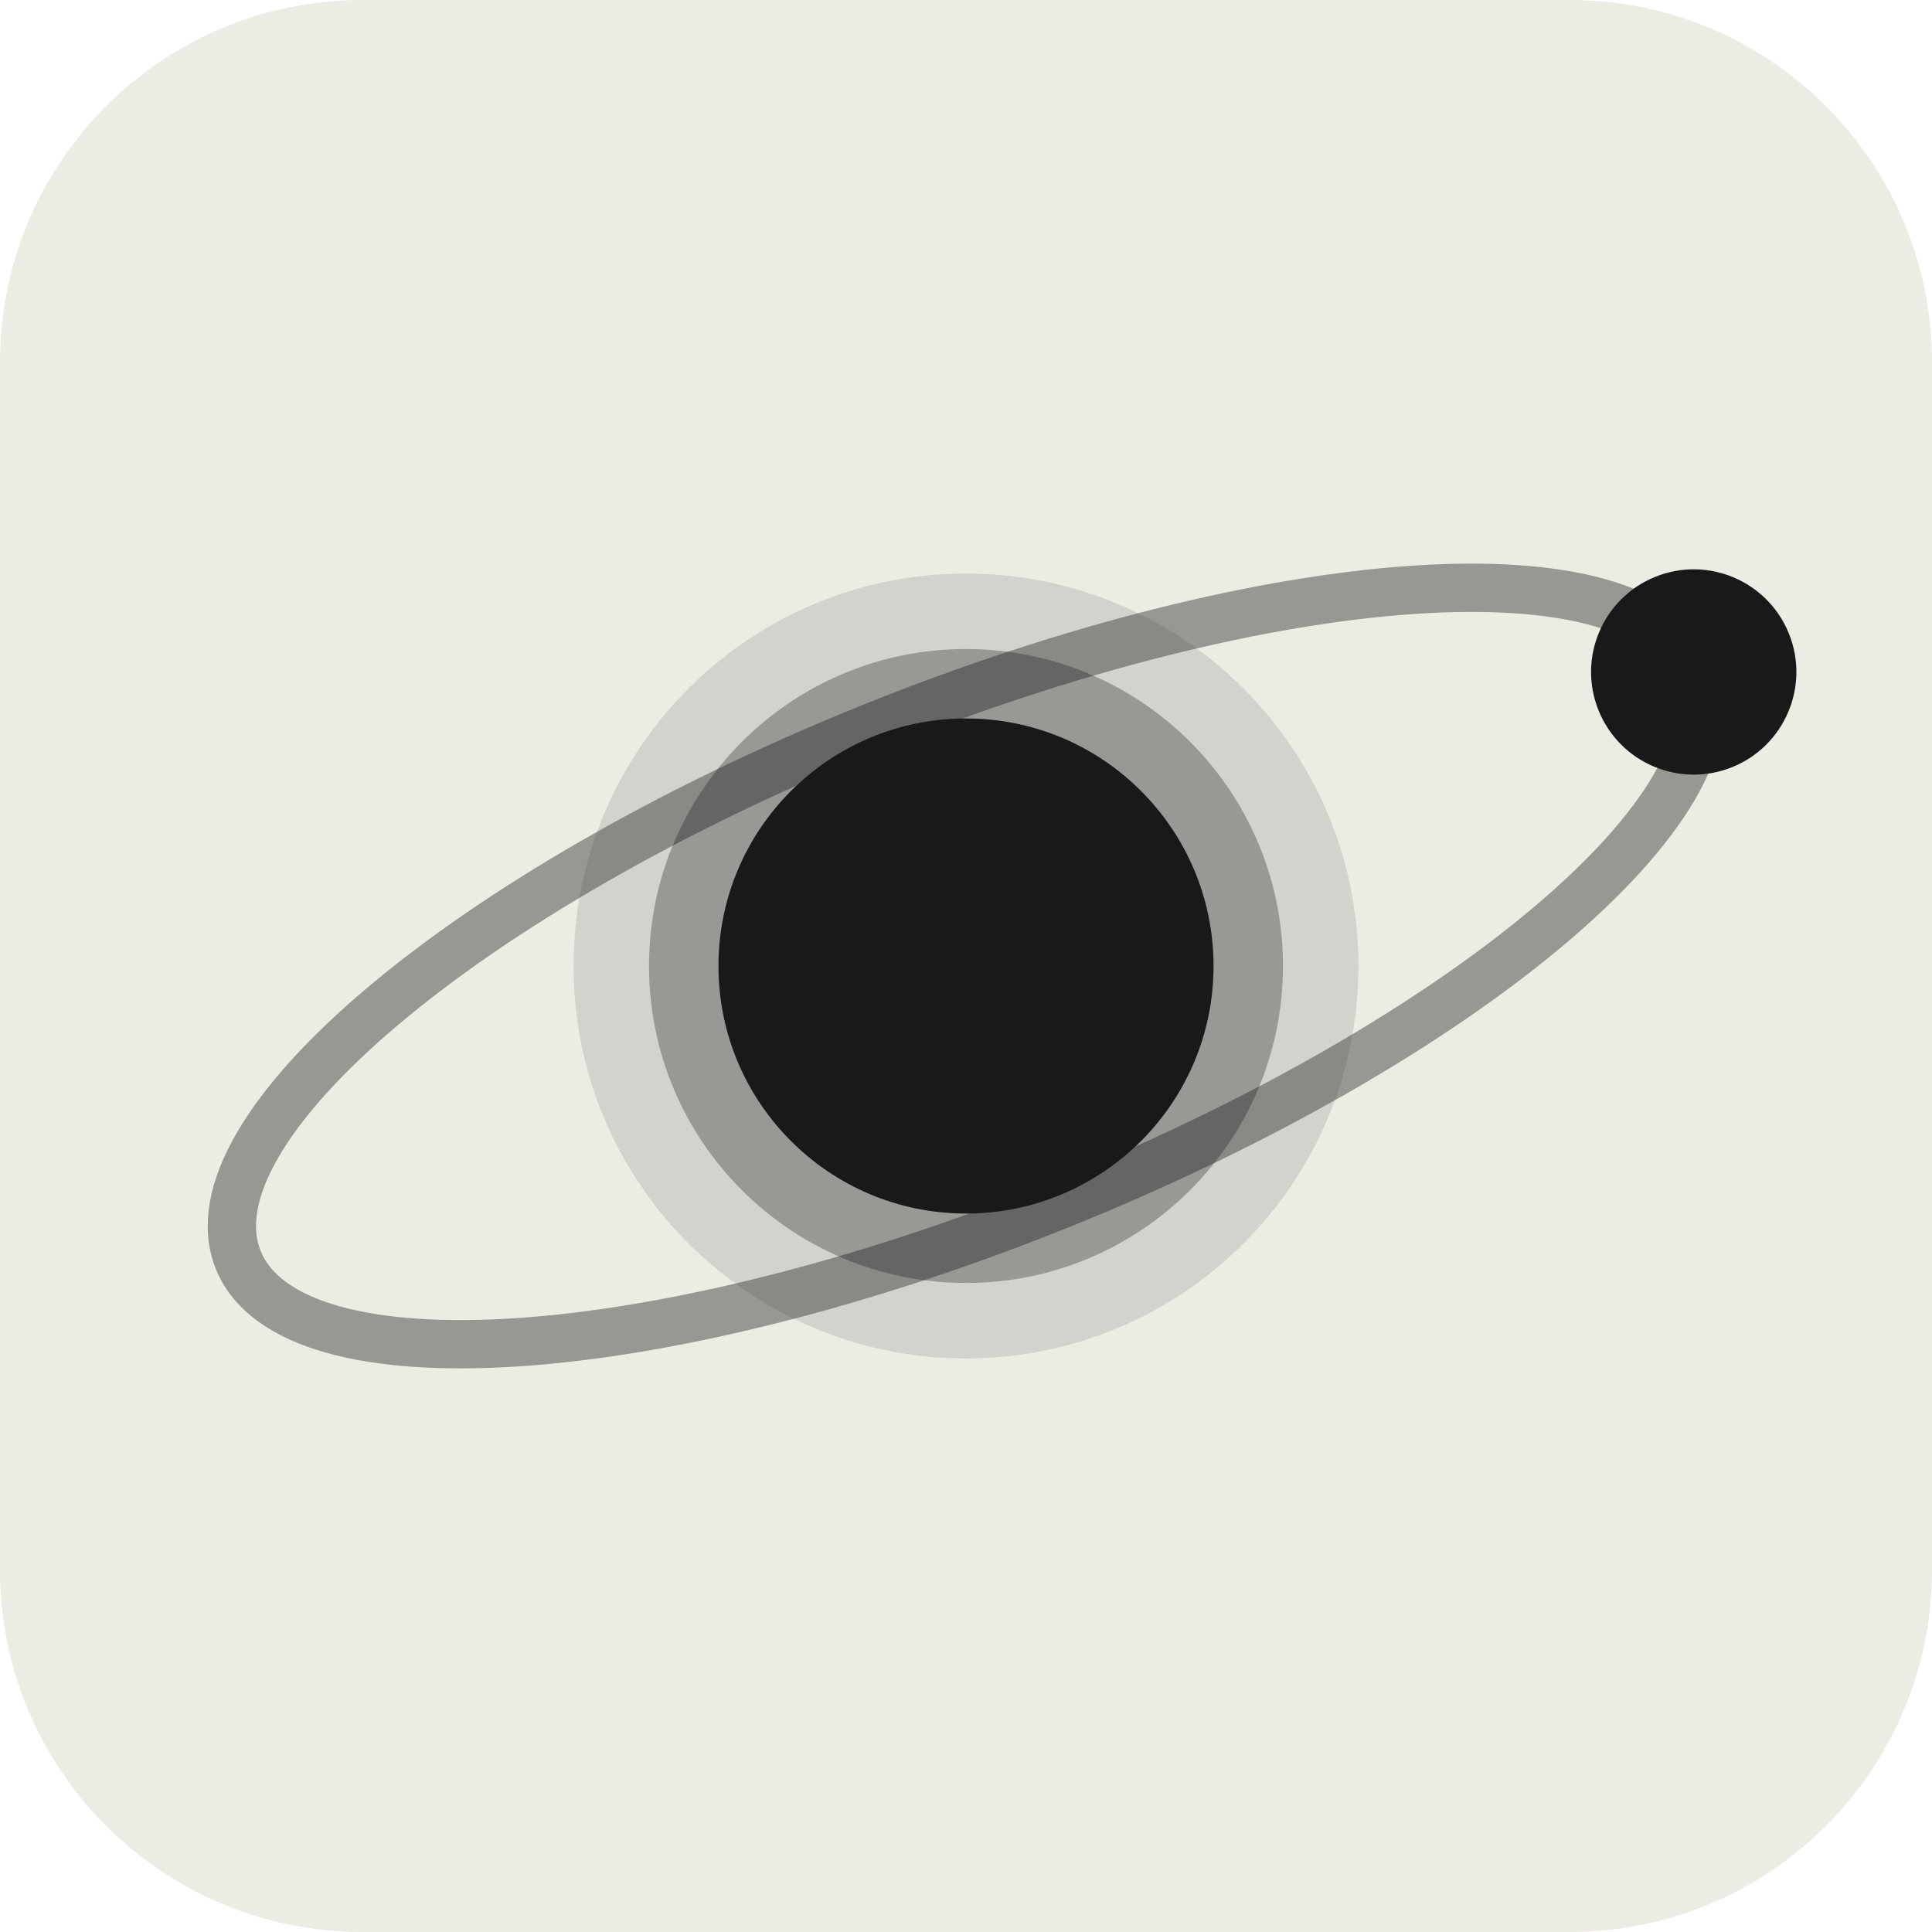
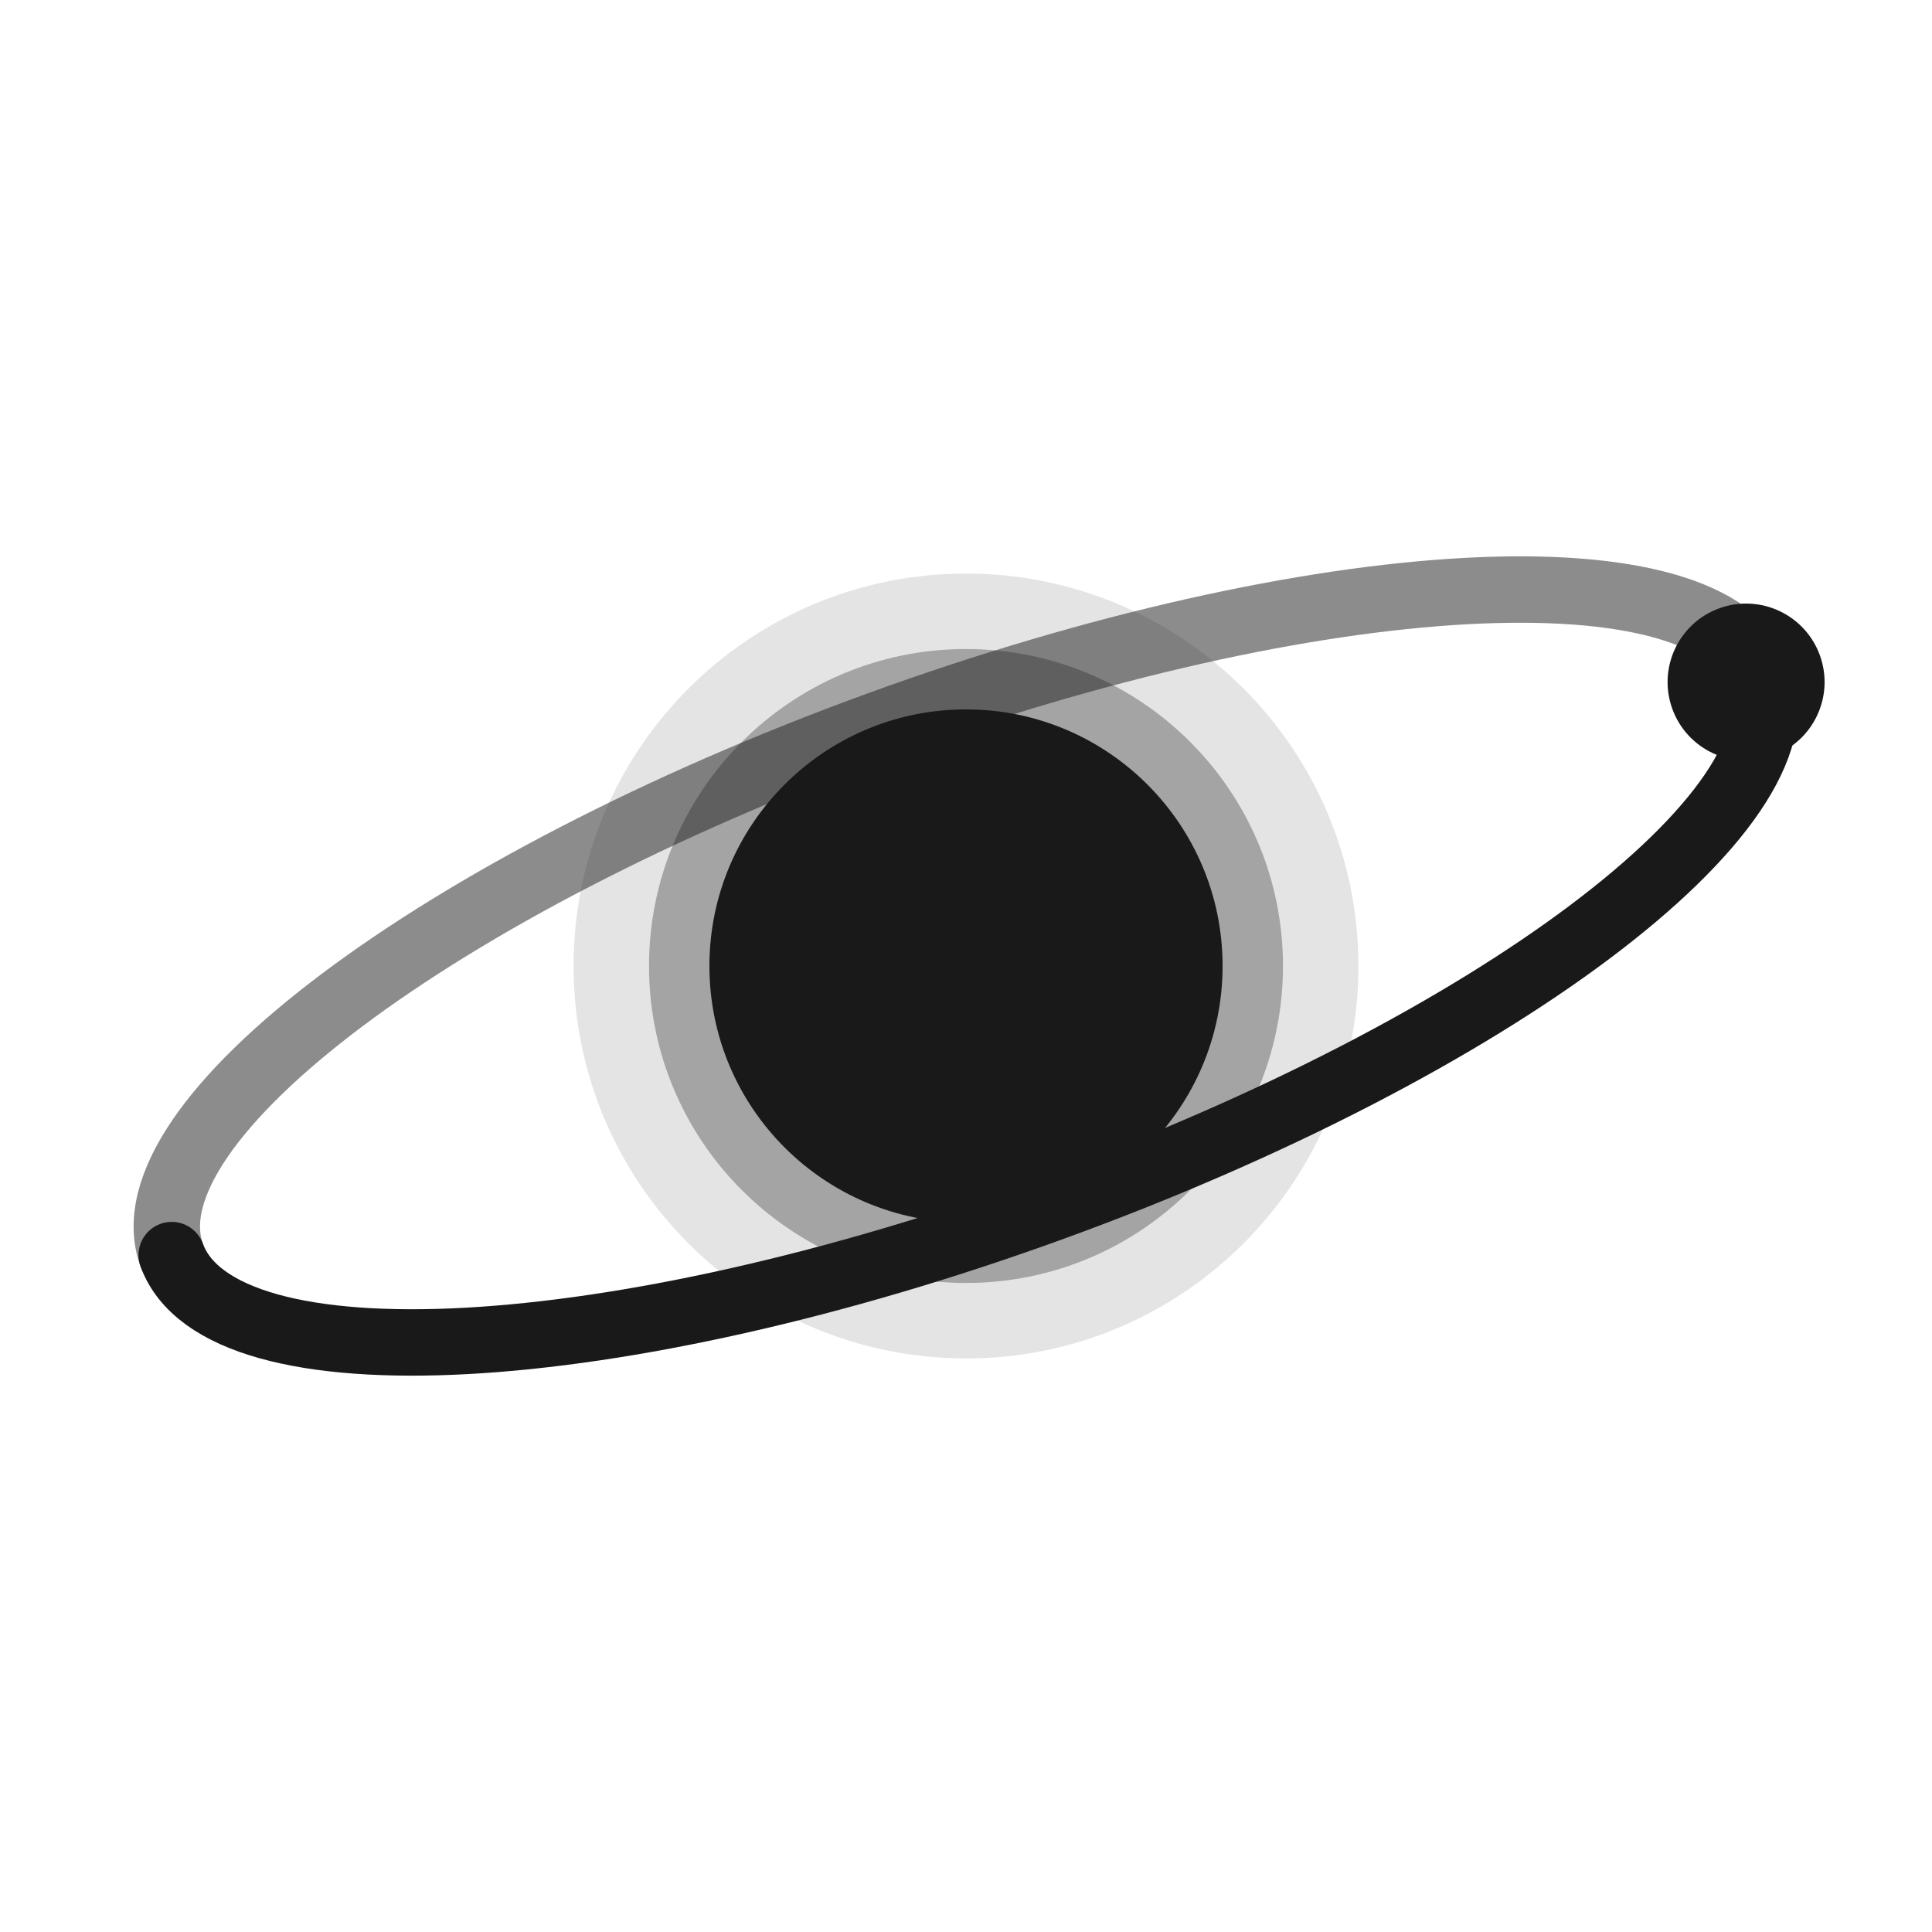
<svg xmlns="http://www.w3.org/2000/svg" viewBox="0 0 64 64">
  <style>
-     .bg{fill:#ECECE5}
    .ink{fill:#191919}
    .stroke-ink{stroke:#191919}
    @media (prefers-color-scheme: dark){
-       .bg{fill:#1A1A1A}
      .ink{fill:#ECECE5}
      .stroke-ink{stroke:#ECECE5}
    }
  </style>
-   <rect class="bg" width="64" height="64" rx="12" />
-   <g transform="rotate(-22 32 32)">
-     <ellipse class="stroke-ink" cx="32" cy="32" rx="26" ry="8.5" stroke-width="1.6" fill="none" opacity=".4" />
-     <circle class="ink" cx="58" cy="32" r="3.4" />
+   <g transform="rotate(-20 32 32)">
+     <path class="stroke-ink" d="M 4,32 A 28,8.5 0 0 1 60,32" fill="none" stroke-width="2.2" opacity=".5" stroke-linecap="round" />
  </g>
  <circle class="ink" cx="32" cy="32" r="13" opacity=".12" />
  <circle class="ink" cx="32" cy="32" r="10.5" opacity=".32" />
-   <circle class="ink" cx="32" cy="32" r="8.2" />
+   <circle class="ink" cx="32" cy="32" r="8.5" />
+   <g transform="rotate(-20 32 32)">
+     <path class="stroke-ink" d="M 4,32 A 28,8.5 0 0 0 60,32" fill="none" stroke-width="2.2" stroke-linecap="round" />
+     <circle class="ink" cx="59.5" cy="32" r="2.6" />
+   </g>
</svg>
